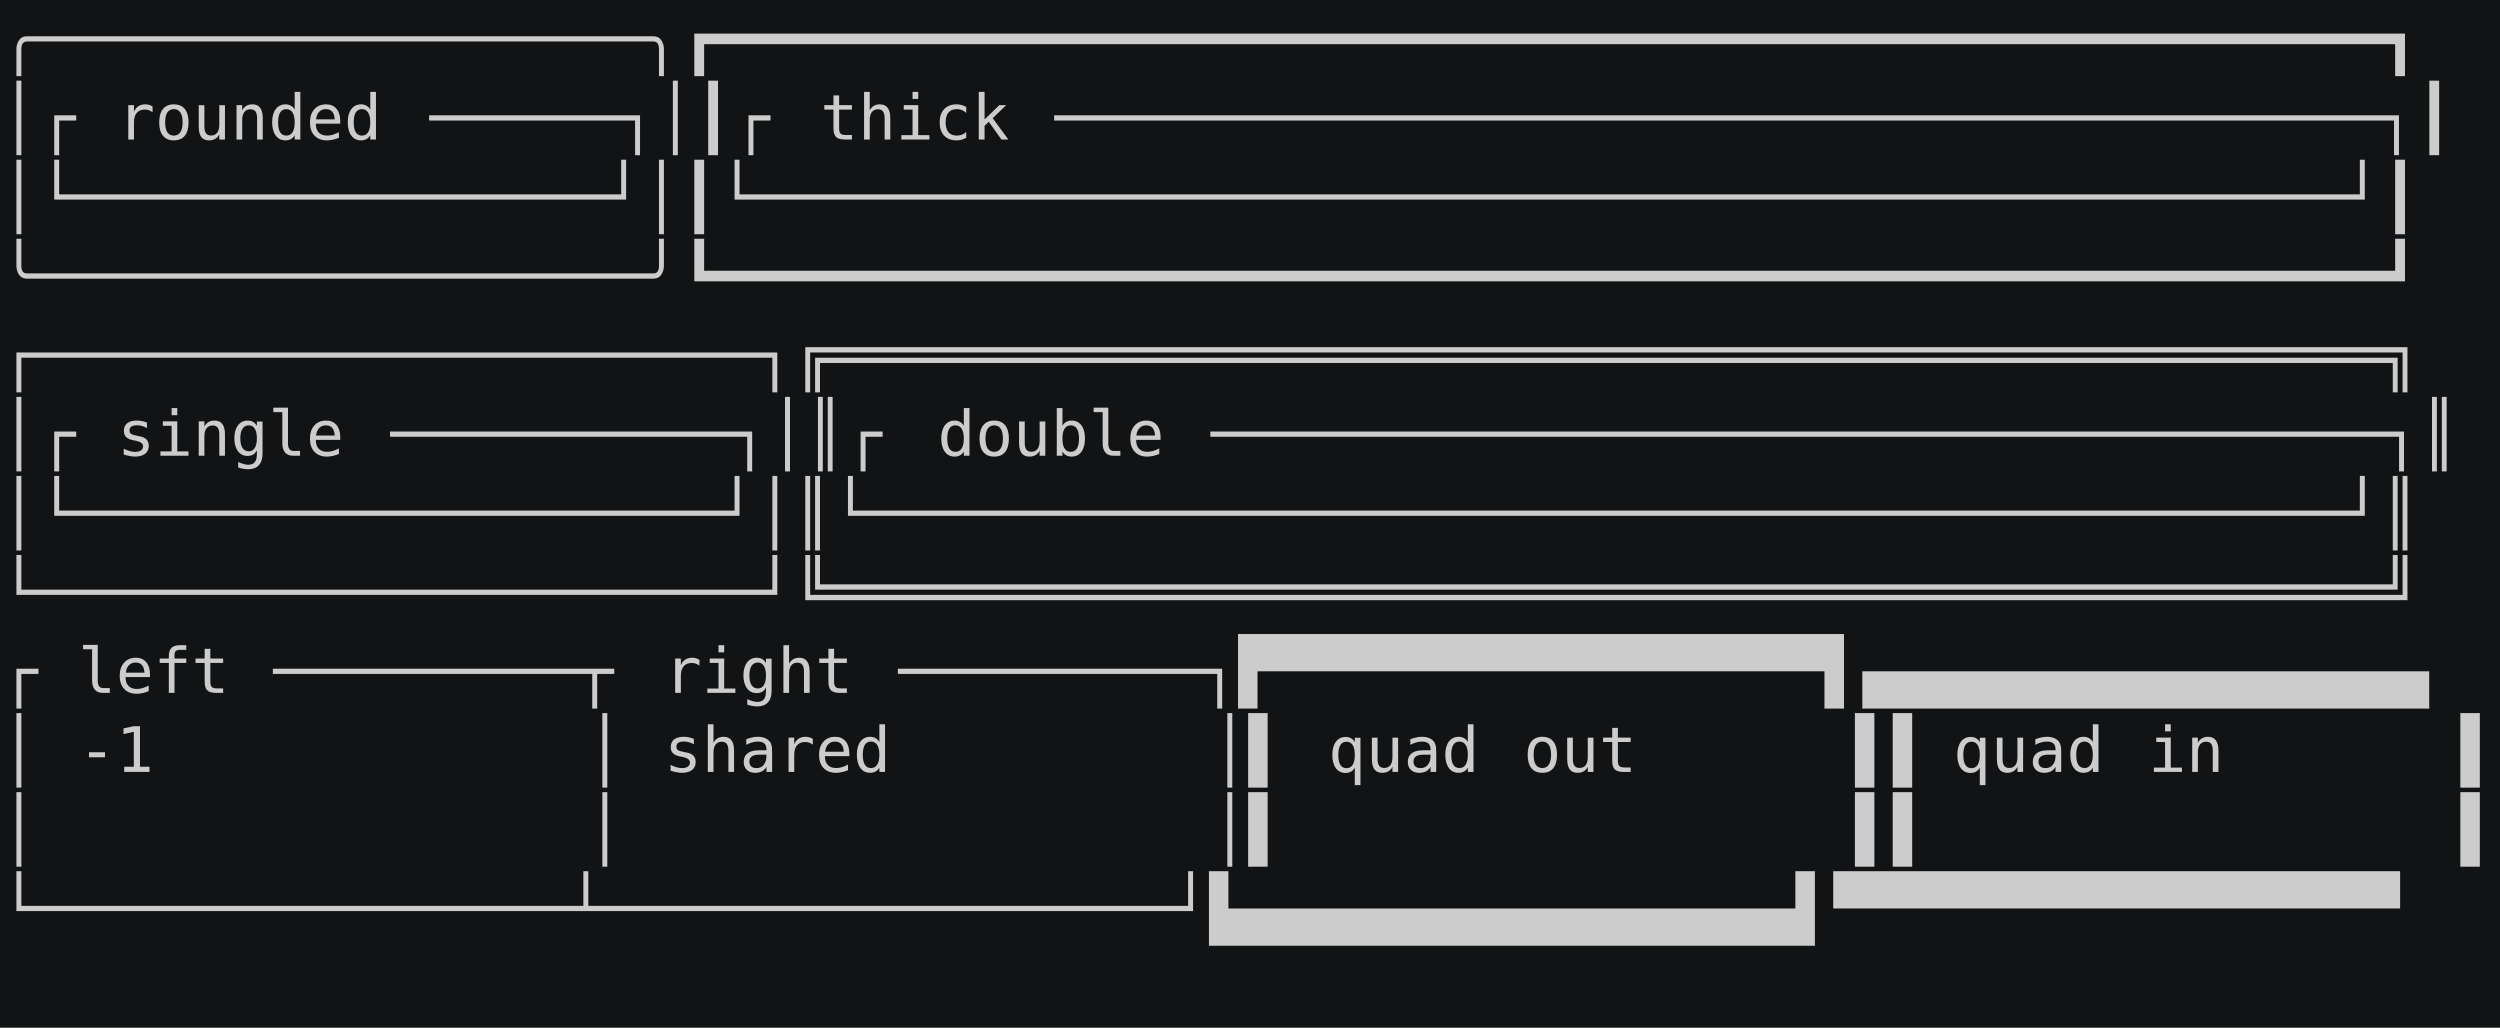
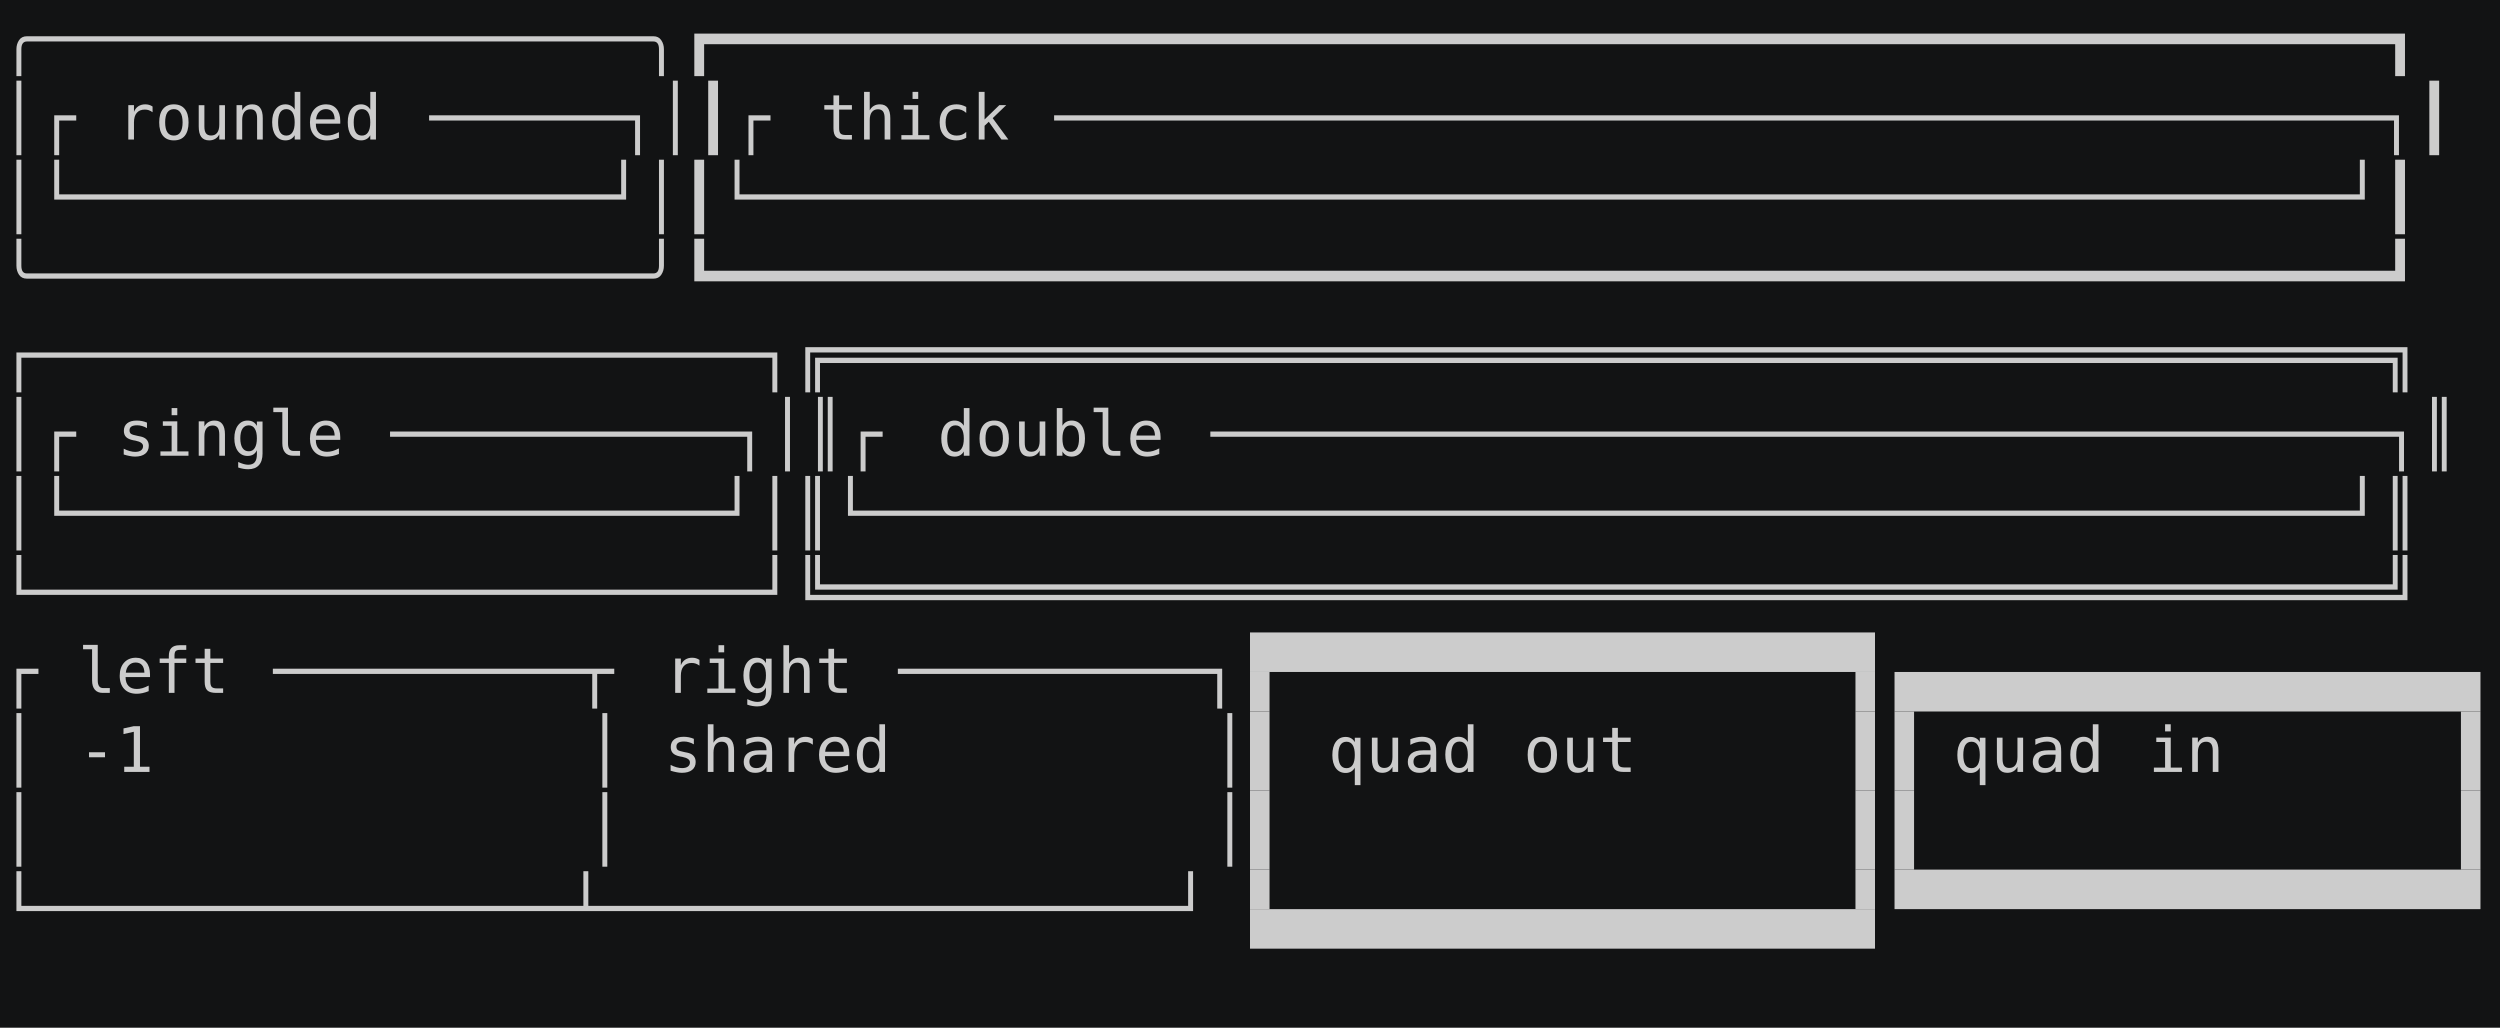
<svg xmlns="http://www.w3.org/2000/svg" width="537.60" height="221.00" viewBox="0 0 537.60 221.00" font-family="ui-monospace, SFMono-Regular, Menlo, Consolas, monospace" font-size="13.5">
  <rect width="100%" height="100%" fill="#121314" />
  <text x="0.00" y="13.00" fill="#cccccc" textLength="537.60" lengthAdjust="spacingAndGlyphs">╭────────────────╮┏━━━━━━━━━━━━━━━━━━━━━━━━━━━━━━━━━━━━━━━━━━━━┓</text>
  <text x="0.00" y="30.00" fill="#cccccc" textLength="16.80" lengthAdjust="spacingAndGlyphs">│┌</text>
  <text x="25.20" y="30.00" fill="#cccccc" textLength="58.80" lengthAdjust="spacingAndGlyphs">rounded</text>
  <text x="92.40" y="30.00" fill="#cccccc" textLength="75.60" lengthAdjust="spacingAndGlyphs">─────┐│┃┌</text>
  <text x="176.40" y="30.00" fill="#cccccc" textLength="42.00" lengthAdjust="spacingAndGlyphs">thick</text>
  <text x="226.80" y="30.00" fill="#cccccc" textLength="310.80" lengthAdjust="spacingAndGlyphs">───────────────────────────────────┐┃</text>
  <text x="0.00" y="47.00" fill="#cccccc" textLength="537.60" lengthAdjust="spacingAndGlyphs">│└──────────────┘│┃└──────────────────────────────────────────┘┃</text>
  <text x="0.00" y="64.00" fill="#cccccc" textLength="537.60" lengthAdjust="spacingAndGlyphs">╰────────────────╯┗━━━━━━━━━━━━━━━━━━━━━━━━━━━━━━━━━━━━━━━━━━━━┛</text>
  <text x="0.00" y="81.00" fill="#cccccc" textLength="537.60" lengthAdjust="spacingAndGlyphs">┌───────────────────┐╔═════════════════════════════════════════╗</text>
  <text x="0.00" y="98.00" fill="#cccccc" textLength="16.80" lengthAdjust="spacingAndGlyphs">│┌</text>
  <text x="25.20" y="98.00" fill="#cccccc" textLength="50.40" lengthAdjust="spacingAndGlyphs">single</text>
  <text x="84.00" y="98.00" fill="#cccccc" textLength="109.20" lengthAdjust="spacingAndGlyphs">─────────┐│║┌</text>
  <text x="201.60" y="98.00" fill="#cccccc" textLength="50.40" lengthAdjust="spacingAndGlyphs">double</text>
  <text x="260.40" y="98.00" fill="#cccccc" textLength="277.20" lengthAdjust="spacingAndGlyphs">───────────────────────────────┐║</text>
  <text x="0.00" y="115.00" fill="#cccccc" textLength="537.60" lengthAdjust="spacingAndGlyphs">│└─────────────────┘│║└───────────────────────────────────────┘║</text>
  <text x="0.00" y="132.00" fill="#cccccc" textLength="537.60" lengthAdjust="spacingAndGlyphs">└───────────────────┘╚═════════════════════════════════════════╝</text>
  <text x="0.00" y="149.00" fill="#cccccc" textLength="8.40" lengthAdjust="spacingAndGlyphs">┌</text>
  <text x="16.80" y="149.00" fill="#cccccc" textLength="33.60" lengthAdjust="spacingAndGlyphs">left</text>
  <text x="58.80" y="149.00" fill="#cccccc" textLength="75.60" lengthAdjust="spacingAndGlyphs">────────┬</text>
  <text x="142.80" y="149.00" fill="#cccccc" textLength="42.00" lengthAdjust="spacingAndGlyphs">right</text>
-   <text x="193.20" y="149.00" fill="#cccccc" textLength="344.40" lengthAdjust="spacingAndGlyphs">────────┐▛▀▀▀▀▀▀▀▀▀▀▀▀▀▀▜▗▄▄▄▄▄▄▄▄▄▄▄▄▄▄▖</text>
+   <text x="193.20" y="149.00" fill="#cccccc" textLength="75.60" lengthAdjust="spacingAndGlyphs">────────┐</text>
+   <rect x="268.80" y="136.00" width="134.40" height="8.50" fill="#cccccc" />
+   <rect x="268.80" y="144.50" width="4.20" height="8.50" fill="#cccccc" />
+   <rect x="399.00" y="144.50" width="4.20" height="8.50" fill="#cccccc" />
+   <rect x="407.40" y="144.50" width="126.00" height="8.50" fill="#cccccc" />
  <text x="0.00" y="166.00" fill="#cccccc" textLength="8.40" lengthAdjust="spacingAndGlyphs">│</text>
  <text x="16.80" y="166.00" fill="#cccccc" textLength="16.80" lengthAdjust="spacingAndGlyphs">-1</text>
  <text x="126.00" y="166.00" fill="#cccccc" textLength="8.40" lengthAdjust="spacingAndGlyphs">│</text>
  <text x="142.80" y="166.00" fill="#cccccc" textLength="50.40" lengthAdjust="spacingAndGlyphs">shared</text>
-   <text x="260.40" y="166.00" fill="#cccccc" textLength="16.80" lengthAdjust="spacingAndGlyphs">│▌</text>
+   <text x="260.40" y="166.00" fill="#cccccc" textLength="8.40" lengthAdjust="spacingAndGlyphs">│</text>
+   <rect x="268.80" y="153.00" width="4.20" height="17.00" fill="#cccccc" />
  <text x="285.60" y="166.00" fill="#cccccc" textLength="33.60" lengthAdjust="spacingAndGlyphs">quad</text>
  <text x="327.60" y="166.00" fill="#cccccc" textLength="25.20" lengthAdjust="spacingAndGlyphs">out</text>
-   <text x="394.80" y="166.00" fill="#cccccc" textLength="16.80" lengthAdjust="spacingAndGlyphs">▐▐</text>
+   <rect x="399.00" y="153.00" width="4.20" height="17.00" fill="#cccccc" />
+   <rect x="407.40" y="153.00" width="4.20" height="17.00" fill="#cccccc" />
  <text x="420.00" y="166.00" fill="#cccccc" textLength="33.60" lengthAdjust="spacingAndGlyphs">quad</text>
  <text x="462.00" y="166.00" fill="#cccccc" textLength="16.80" lengthAdjust="spacingAndGlyphs">in</text>
-   <text x="529.20" y="166.00" fill="#cccccc" textLength="8.40" lengthAdjust="spacingAndGlyphs">▌</text>
+   <rect x="529.20" y="153.00" width="4.20" height="17.00" fill="#cccccc" />
  <text x="0.00" y="183.00" fill="#cccccc" textLength="8.40" lengthAdjust="spacingAndGlyphs">│</text>
  <text x="126.00" y="183.00" fill="#cccccc" textLength="8.40" lengthAdjust="spacingAndGlyphs">│</text>
-   <text x="260.40" y="183.00" fill="#cccccc" textLength="16.80" lengthAdjust="spacingAndGlyphs">│▌</text>
-   <text x="394.80" y="183.00" fill="#cccccc" textLength="16.80" lengthAdjust="spacingAndGlyphs">▐▐</text>
-   <text x="529.20" y="183.00" fill="#cccccc" textLength="8.40" lengthAdjust="spacingAndGlyphs">▌</text>
-   <text x="0.00" y="200.00" fill="#cccccc" textLength="537.60" lengthAdjust="spacingAndGlyphs">└──────────────┴───────────────┘▙▄▄▄▄▄▄▄▄▄▄▄▄▄▄▟▝▀▀▀▀▀▀▀▀▀▀▀▀▀▀▘</text>
+   <text x="260.40" y="183.00" fill="#cccccc" textLength="8.40" lengthAdjust="spacingAndGlyphs">│</text>
+   <rect x="268.80" y="170.00" width="4.20" height="17.00" fill="#cccccc" />
+   <rect x="399.00" y="170.00" width="4.20" height="17.00" fill="#cccccc" />
+   <rect x="407.40" y="170.00" width="4.20" height="17.00" fill="#cccccc" />
+   <rect x="529.20" y="170.00" width="4.20" height="17.00" fill="#cccccc" />
+   <text x="0.00" y="200.00" fill="#cccccc" textLength="268.80" lengthAdjust="spacingAndGlyphs">└──────────────┴───────────────┘</text>
+   <rect x="268.80" y="187.00" width="4.20" height="8.50" fill="#cccccc" />
+   <rect x="399.00" y="187.00" width="4.20" height="8.50" fill="#cccccc" />
+   <rect x="407.40" y="187.00" width="126.00" height="8.50" fill="#cccccc" />
+   <rect x="268.80" y="195.50" width="134.40" height="8.50" fill="#cccccc" />
</svg>
